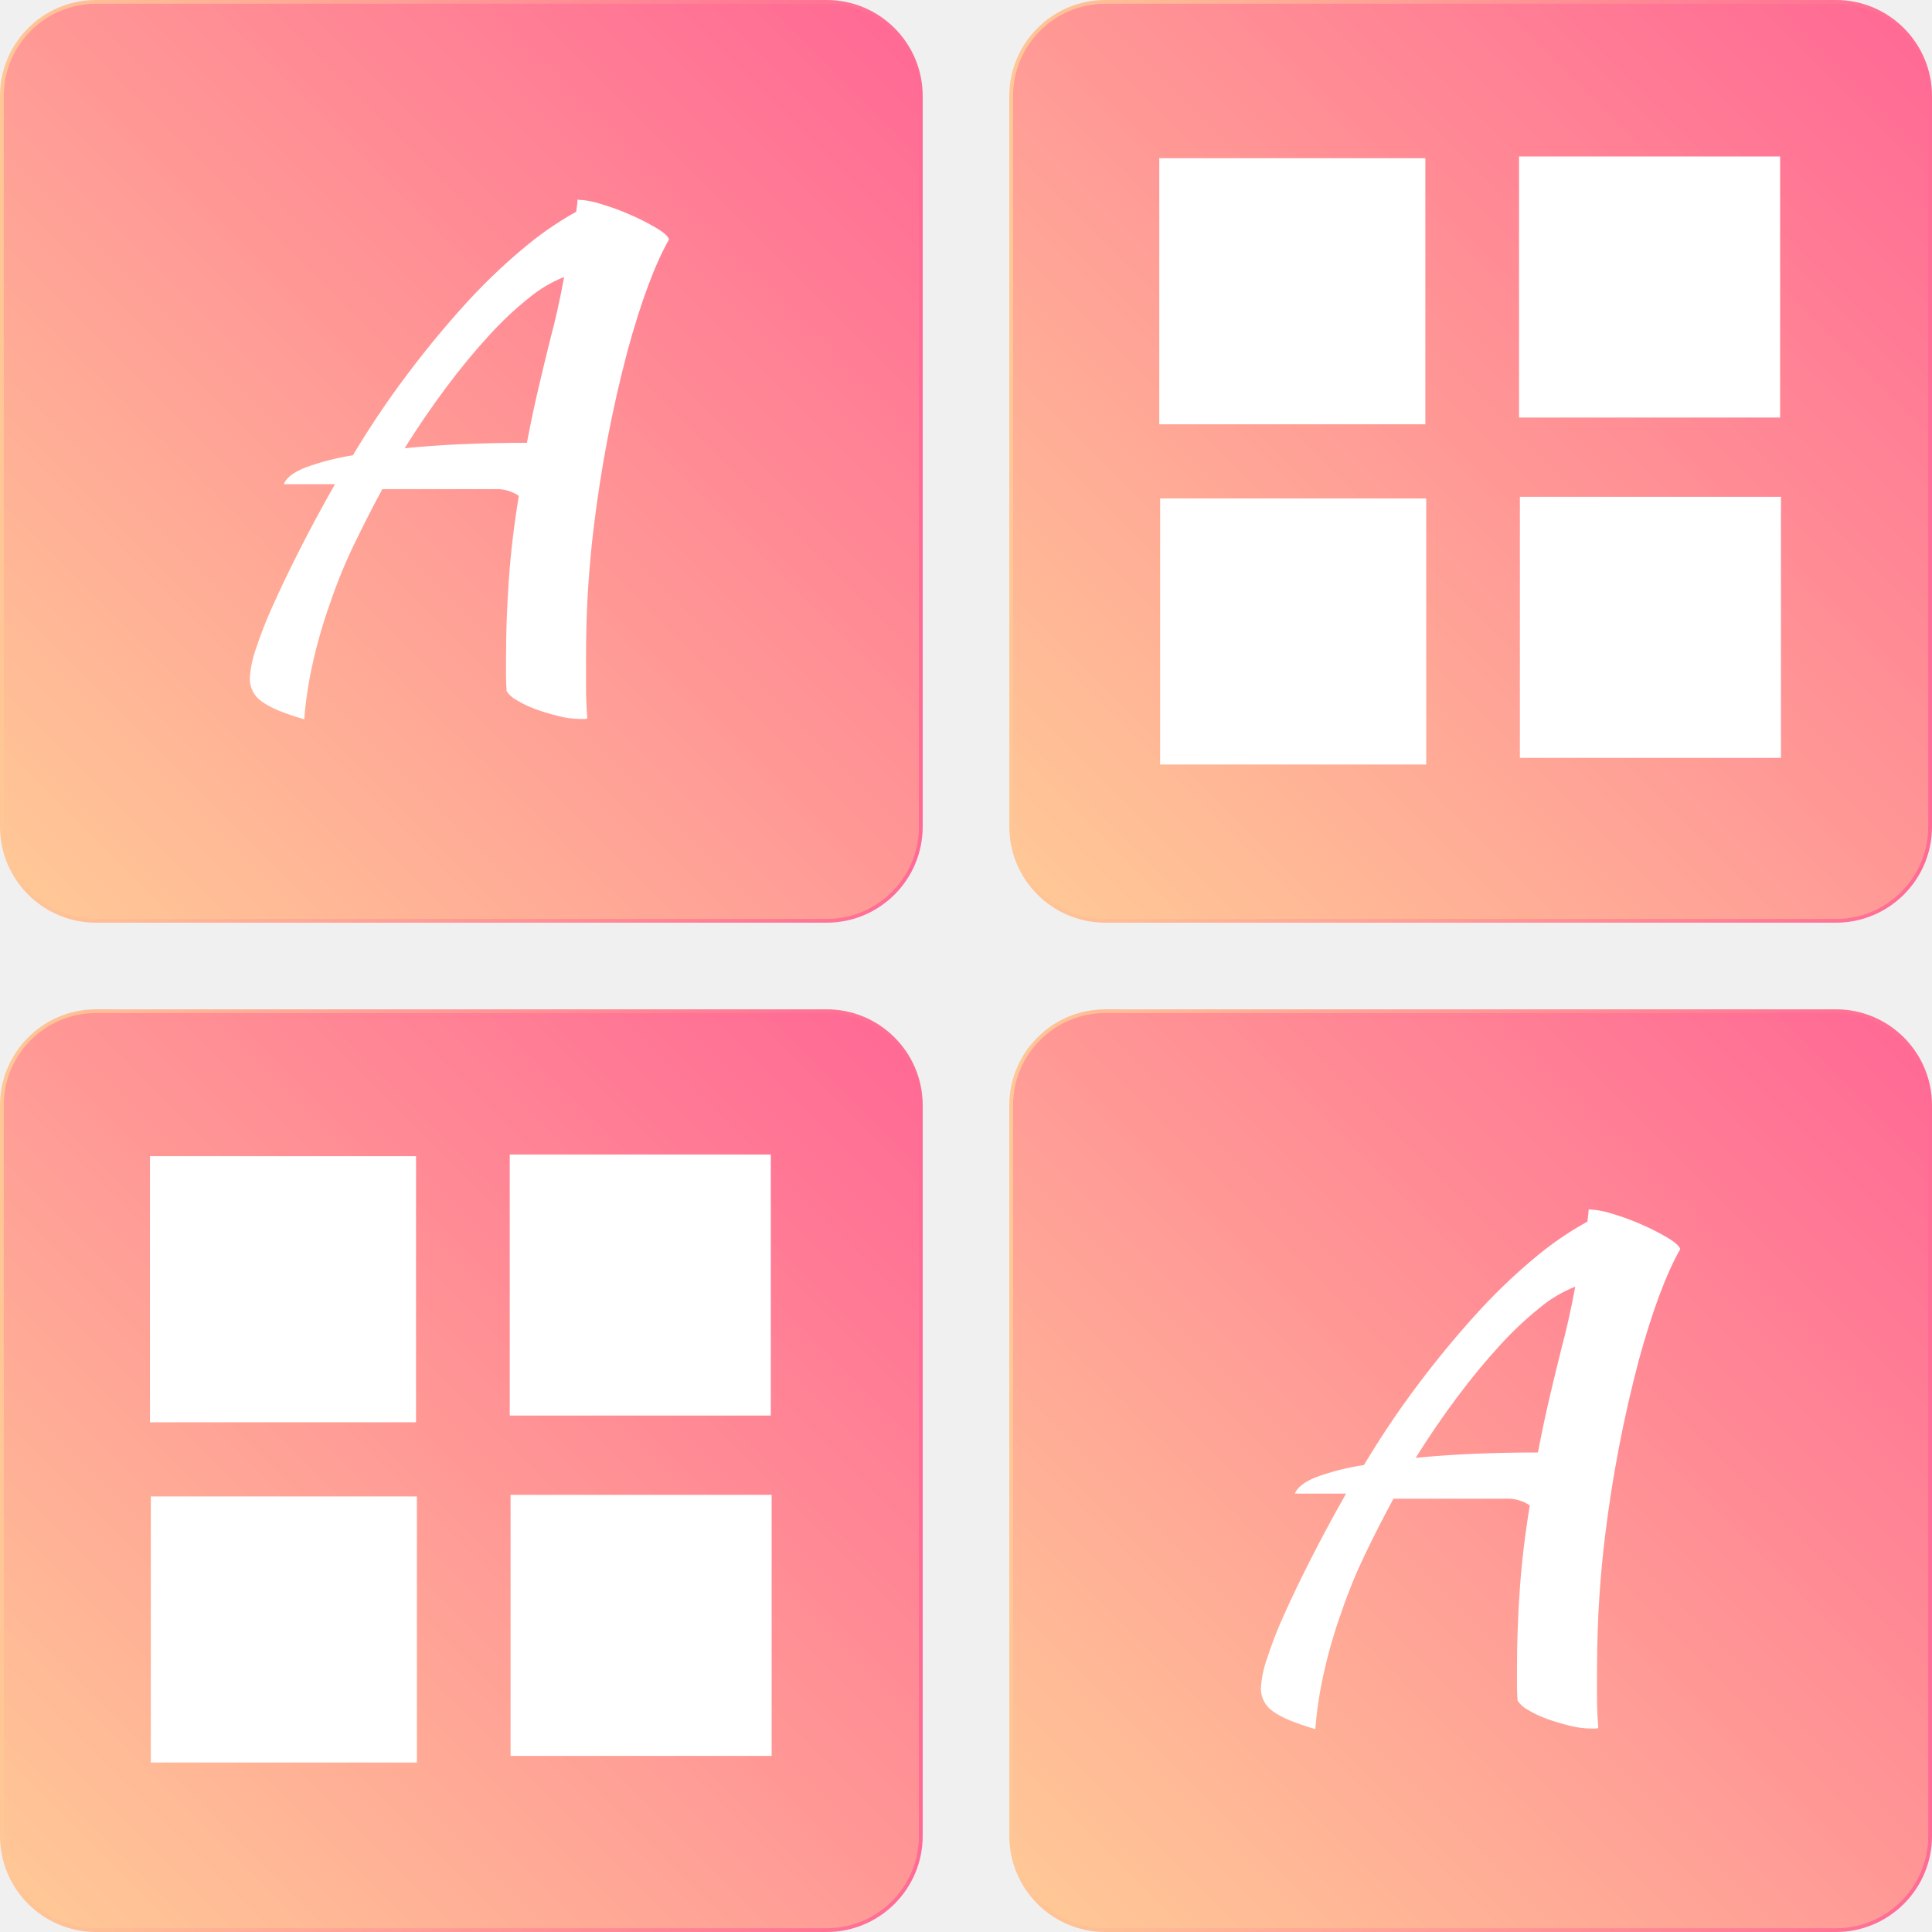
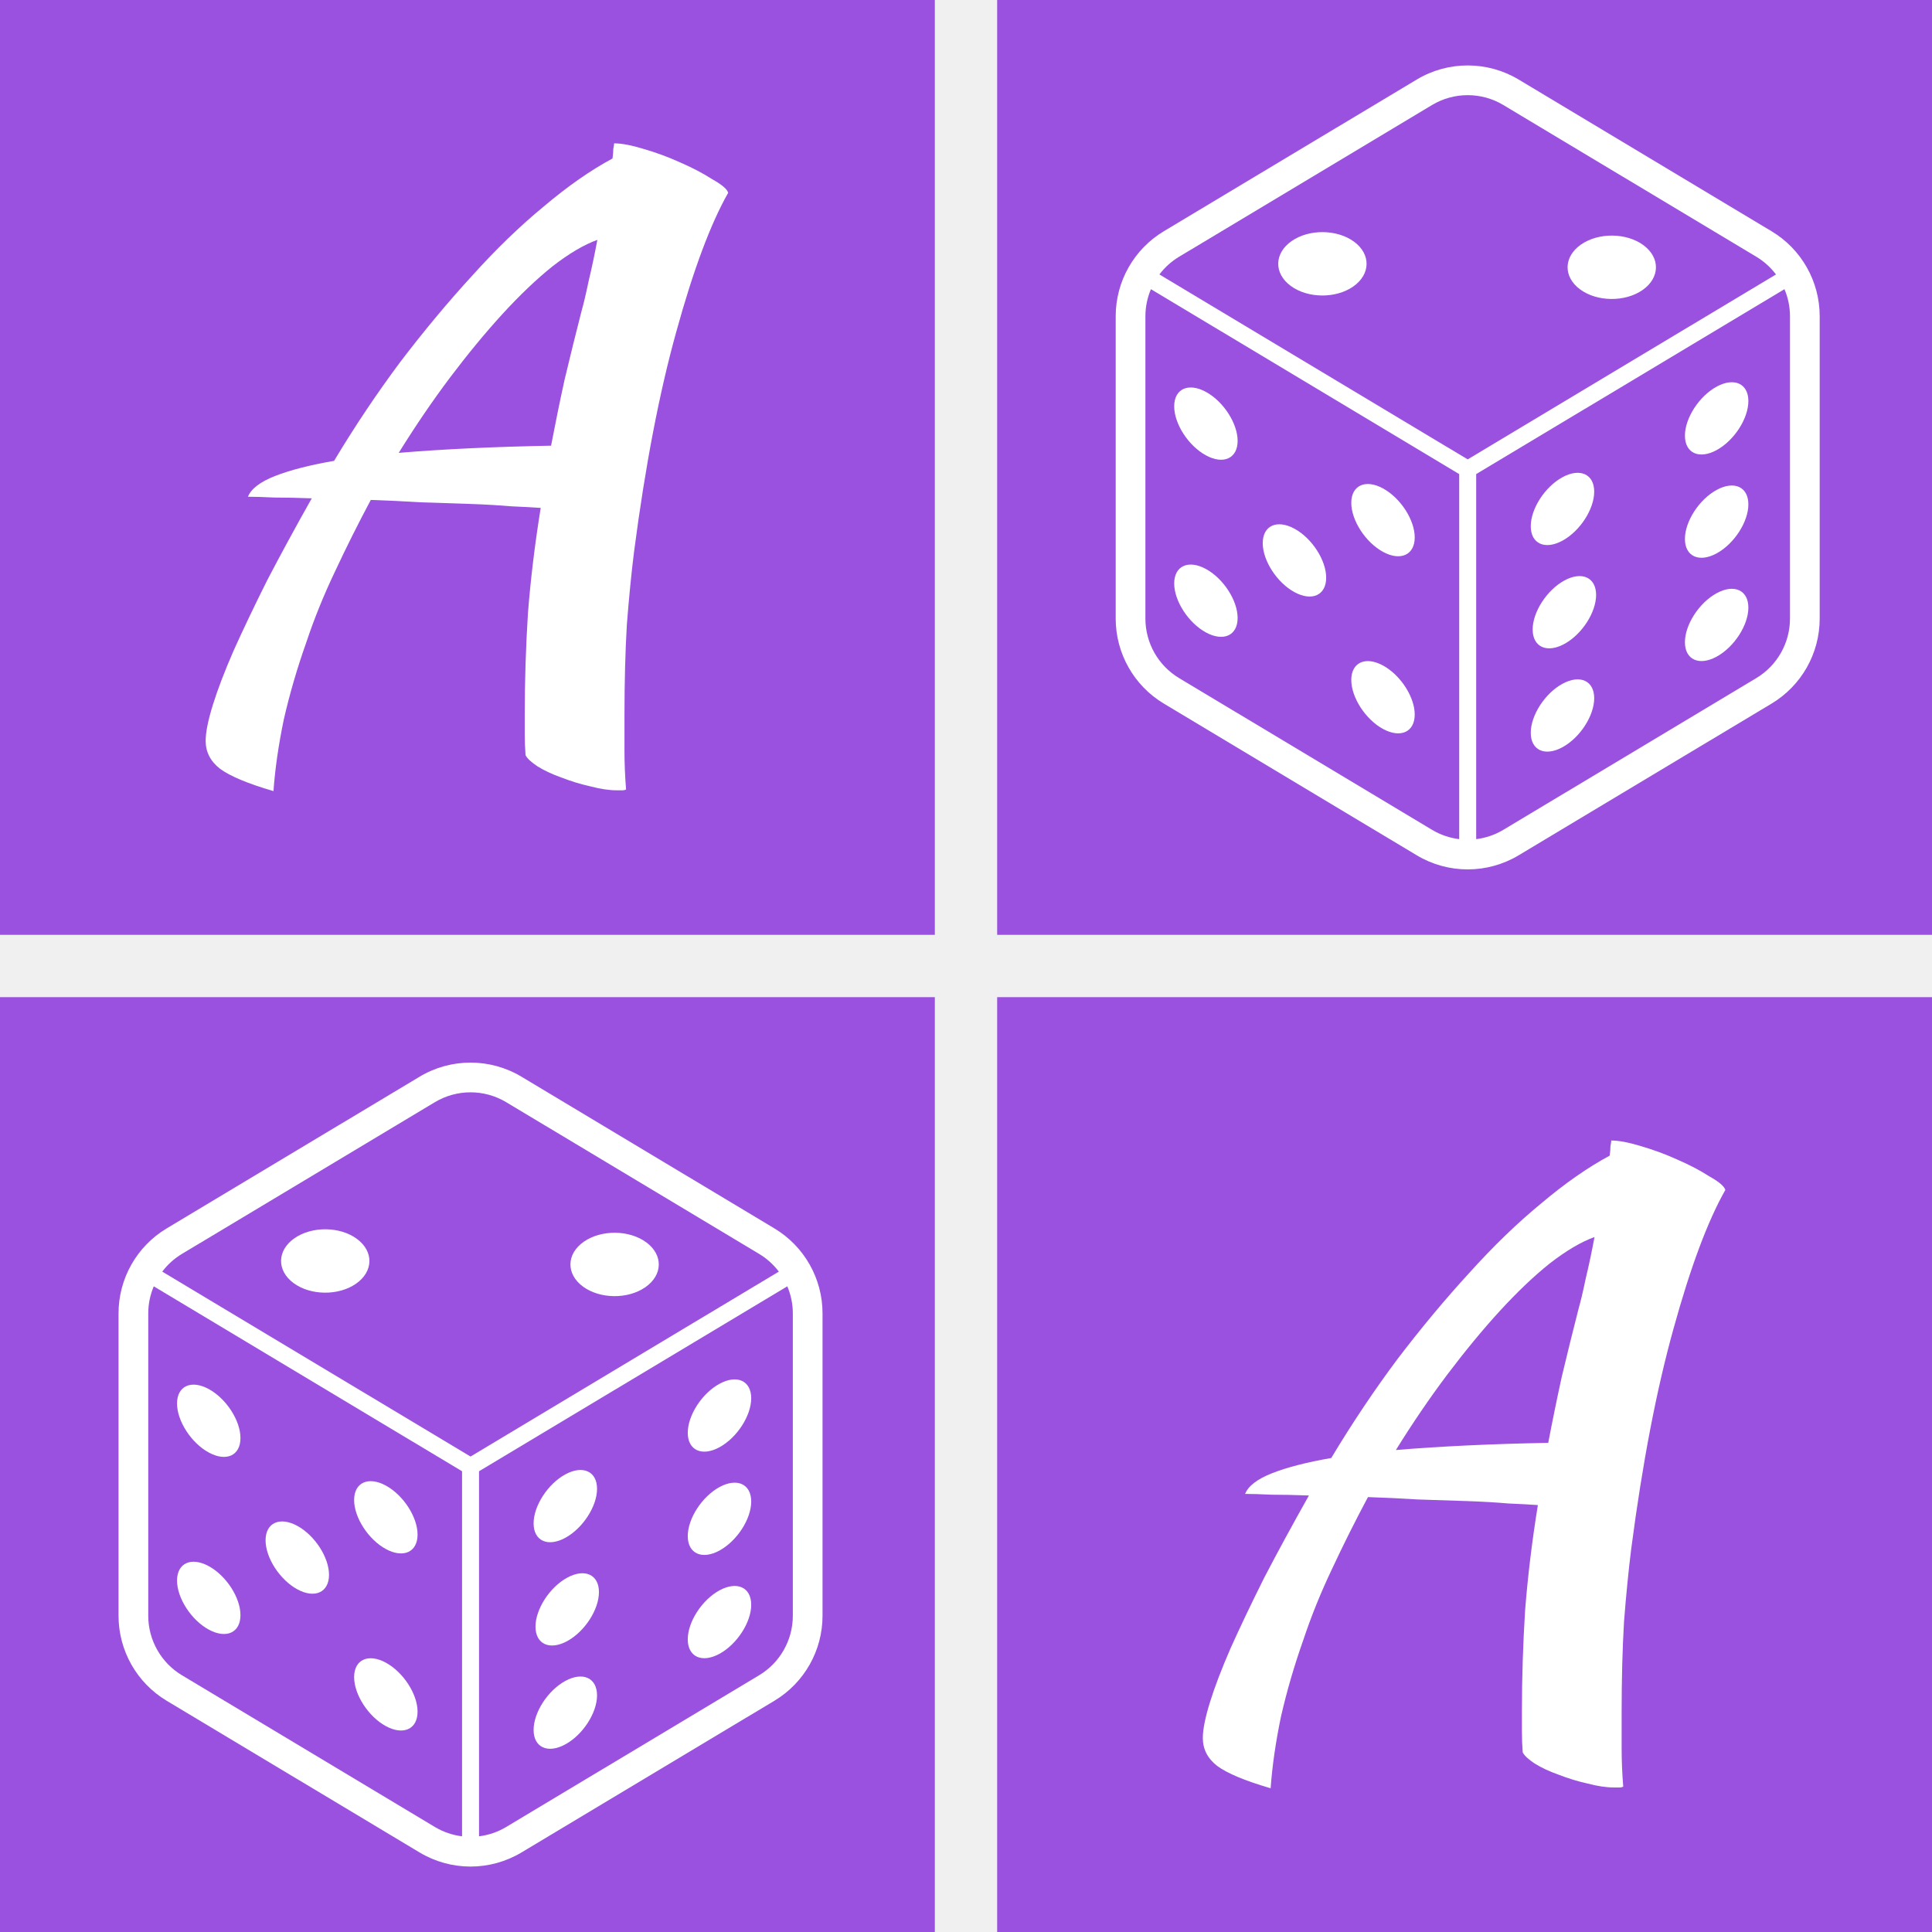
- <svg xmlns="http://www.w3.org/2000/svg" xmlns:xlink="http://www.w3.org/1999/xlink" viewBox="0 0 513 513">
-   <defs>
-     <style>.cls-1{fill:url(#linear-gradient);}.cls-2,.cls-4,.cls-6,.cls-8{fill:none;stroke-miterlimit:10;}.cls-2{stroke:url(#linear-gradient-2);}.cls-3{fill:url(#linear-gradient-3);}.cls-4{stroke:url(#linear-gradient-4);}.cls-5{fill:url(#linear-gradient-5);}.cls-6{stroke:url(#linear-gradient-6);}.cls-7{fill:url(#linear-gradient-7);}.cls-8{stroke:url(#linear-gradient-8);}.cls-9{fill:#fff;}</style>
-     <linearGradient id="linear-gradient" x1="7.84" y1="237.16" x2="237.16" y2="7.84" gradientUnits="userSpaceOnUse">
-       <stop offset="0" stop-color="#ffc796" />
-       <stop offset="0.99" stop-color="#ff6b95" />
-     </linearGradient>
-     <linearGradient id="linear-gradient-2" x1="0" y1="122.5" x2="245" y2="122.5" xlink:href="#linear-gradient" />
-     <linearGradient id="linear-gradient-3" x1="275.84" y1="237.16" x2="505.16" y2="7.84" xlink:href="#linear-gradient" />
-     <linearGradient id="linear-gradient-4" x1="268" y1="122.5" x2="513" y2="122.5" xlink:href="#linear-gradient" />
-     <linearGradient id="linear-gradient-5" x1="7.84" y1="505.16" x2="237.16" y2="275.84" xlink:href="#linear-gradient" />
-     <linearGradient id="linear-gradient-6" x1="0" y1="390.5" x2="245" y2="390.5" xlink:href="#linear-gradient" />
-     <linearGradient id="linear-gradient-7" x1="275.84" y1="505.16" x2="505.16" y2="275.84" xlink:href="#linear-gradient" />
-     <linearGradient id="linear-gradient-8" x1="268" y1="390.5" x2="513" y2="390.5" xlink:href="#linear-gradient" />
-   </defs>
-   <g id="Layer_2" data-name="Layer 2">
-     <g id="Layer_1-2" data-name="Layer 1">
-       <rect class="cls-1" x="0.5" y="0.5" width="244" height="244" rx="25" />
-       <rect class="cls-2" x="0.5" y="0.5" width="244" height="244" rx="25" />
-       <rect class="cls-3" x="268.5" y="0.5" width="244" height="244" rx="25" />
-       <rect class="cls-4" x="268.5" y="0.5" width="244" height="244" rx="25" />
-       <rect class="cls-5" x="0.5" y="268.5" width="244" height="244" rx="25" />
-       <rect class="cls-6" x="0.5" y="268.5" width="244" height="244" rx="25" />
-       <rect class="cls-7" x="268.5" y="268.5" width="244" height="244" rx="25" />
-       <rect class="cls-8" x="268.5" y="268.5" width="244" height="244" rx="25" />
-       <path class="cls-9" d="M349.25,459.13q-8.16-2.38-11.31-4.77a7.22,7.22,0,0,1-3.14-6,28,28,0,0,1,1.53-7.66,110.7,110.7,0,0,1,4.5-11.66q3-6.74,7.14-14.9t9.44-17.54h-13.6c.68-1.7,2.6-3.18,5.78-4.43A66.28,66.28,0,0,1,362.17,389a242.1,242.1,0,0,1,14.19-21.15q7.58-10.06,15.22-18.5a154,154,0,0,1,15.3-14.84,88.12,88.12,0,0,1,14.62-10.15c.11-.8.2-1.48.25-2.05s.09-1,.09-1.19a23.85,23.85,0,0,1,6.37,1.19,64.33,64.33,0,0,1,7.82,2.89,62,62,0,0,1,6.8,3.48c2,1.19,3.09,2.19,3.32,3q-5.61,9.86-11,29.49a345.73,345.73,0,0,0-9,47q-.85,6.81-1.45,15.47T424.05,443v7.65q0,3.92.34,8.16a1.59,1.59,0,0,1-.68.17h-1.36a24.25,24.25,0,0,1-5.53-.75,59.26,59.26,0,0,1-6.12-1.84,27.59,27.59,0,0,1-5.1-2.43,7.46,7.46,0,0,1-2.63-2.35c-.12-1.45-.17-2.87-.17-4.26v-4.44q0-10.36.76-21.08t2.64-22.09a10.25,10.25,0,0,0-6.29-1.79H370q-4.08,7.54-7.65,15a134.23,134.23,0,0,0-6.12,15,132,132,0,0,0-4.68,16.1A104.73,104.73,0,0,0,349.25,459.13ZM414.87,357q.67-2.38,1.61-6.57c.63-2.79,1.22-5.72,1.79-8.79a34.82,34.82,0,0,0-9.44,5.62,91.94,91.94,0,0,0-10.71,10.13q-5.52,6-11.22,13.62t-11,16.09q14.28-1.42,32.47-1.43c.9-4.78,1.9-9.53,3-14.25S413.62,361.91,414.87,357Z" />
-       <path class="cls-9" d="M80.77,191q-8.16-2.39-11.3-4.76a7.22,7.22,0,0,1-3.14-6,28,28,0,0,1,1.52-7.66A113.29,113.29,0,0,1,72.36,161q3-6.72,7.14-14.9t9.44-17.53H75.33c.69-1.71,2.61-3.19,5.79-4.44a66.28,66.28,0,0,1,12.58-3.24,242.1,242.1,0,0,1,14.19-21.15q7.56-10.06,15.21-18.5a155.15,155.15,0,0,1,15.31-14.84A88.67,88.67,0,0,1,153,56.22c.12-.79.2-1.48.26-2s.09-1,.09-1.2a23.85,23.85,0,0,1,6.37,1.19,65,65,0,0,1,7.82,2.89,62,62,0,0,1,6.8,3.48c2,1.19,3.09,2.19,3.31,3q-5.61,9.85-11,29.5a346.93,346.93,0,0,0-9,47q-.85,6.81-1.45,15.47t-.59,19.38v7.65q0,3.91.34,8.16a1.59,1.59,0,0,1-.69.17h-1.35a24.25,24.25,0,0,1-5.53-.75,57.81,57.81,0,0,1-6.12-1.84,27.59,27.59,0,0,1-5.1-2.43,7.18,7.18,0,0,1-2.63-2.34c-.12-1.45-.17-2.88-.17-4.27v-4.44q0-10.36.76-21.08t2.64-22.09a10.25,10.25,0,0,0-6.29-1.79H101.52q-4.09,7.55-7.65,15a132.36,132.36,0,0,0-6.12,15,132,132,0,0,0-4.68,16.1A106.45,106.45,0,0,0,80.77,191ZM146.4,88.91q.67-2.39,1.61-6.57c.62-2.79,1.22-5.72,1.78-8.79a34.93,34.93,0,0,0-9.43,5.62A91.2,91.2,0,0,0,129.65,89.3q-5.52,6-11.22,13.63t-11,16.09q14.28-1.44,32.48-1.44,1.35-7.17,3-14.25T146.4,88.91Z" />
-       <path class="cls-9" d="M39.82,307h70.65v70.66H39.82Z" />
-       <path class="cls-9" d="M135.35,306.55h69.32v69.32H135.35Z" />
-       <path class="cls-9" d="M40.05,397.35H110.7V468H40.05Zm95.52-.43h69.32v69.32H135.57Z" />
-       <path class="cls-9" d="M307.82,42h70.65v70.66H307.82Z" />
-       <path class="cls-9" d="M403.35,41.55h69.32v69.32H403.35Z" />
-       <path class="cls-9" d="M308.05,132.35H378.7V203H308.05Zm95.52-.43h69.32v69.32H403.57Z" />
-     </g>
-   </g>
+ <svg xmlns="http://www.w3.org/2000/svg" width="512" height="512" viewBox="0 0 512 512" fill="none">
+   <path d="M0 0H247.742V247.742H0V0Z" fill="#9B51E0" />
+   <path d="M72.473 209.649C65.708 207.676 60.986 205.703 58.309 203.73C55.772 201.757 54.503 199.29 54.503 196.331C54.503 194.076 55.137 190.904 56.406 186.817C57.674 182.73 59.507 177.938 61.902 172.442C64.439 166.804 67.399 160.603 70.781 153.838C74.305 147.073 78.251 139.815 82.62 132.063C78.956 131.922 75.644 131.852 72.684 131.852C69.865 131.711 67.54 131.64 65.708 131.64C66.553 129.526 68.949 127.694 72.896 126.144C76.842 124.593 82.056 123.254 88.54 122.127C94.036 112.966 99.885 104.228 106.086 95.912C112.429 87.597 118.771 79.987 125.113 73.081C131.455 66.034 137.797 59.903 144.14 54.688C150.482 49.333 156.542 45.105 162.321 42.004C162.461 41.017 162.532 40.172 162.532 39.467C162.673 38.762 162.743 38.269 162.743 37.987C164.716 37.987 167.324 38.48 170.565 39.467C173.948 40.453 177.189 41.651 180.29 43.061C183.532 44.47 186.35 45.95 188.746 47.5C191.283 48.91 192.693 50.108 192.974 51.094C188.324 59.269 183.743 71.53 179.233 87.879C174.723 104.087 170.988 123.536 168.029 146.227C167.324 151.865 166.69 158.277 166.126 165.465C165.703 172.653 165.492 180.686 165.492 189.566C165.492 192.666 165.492 195.837 165.492 199.079C165.492 202.32 165.633 205.703 165.914 209.226C165.633 209.367 165.351 209.438 165.069 209.438C164.787 209.438 164.223 209.438 163.378 209.438C161.404 209.438 159.079 209.085 156.401 208.381C153.864 207.817 151.327 207.042 148.791 206.055C146.395 205.21 144.28 204.223 142.448 203.096C140.757 201.968 139.7 200.981 139.277 200.136C139.136 198.304 139.066 196.471 139.066 194.639C139.066 192.948 139.066 191.116 139.066 189.143C139.066 180.405 139.348 171.526 139.911 162.506C140.616 153.485 141.744 144.184 143.294 134.6C141.321 134.459 138.713 134.318 135.472 134.177C132.23 133.895 128.566 133.684 124.479 133.543C120.533 133.402 116.234 133.261 111.583 133.12C107.073 132.838 102.633 132.627 98.264 132.486C94.882 138.828 91.711 145.17 88.751 151.512C85.791 157.714 83.254 163.985 81.14 170.328C78.745 177.093 76.771 183.858 75.221 190.623C73.812 197.388 72.896 203.73 72.473 209.649ZM154.076 82.594C154.639 80.621 155.274 77.943 155.978 74.56C156.824 71.037 157.599 67.373 158.304 63.567C154.78 64.836 150.834 67.161 146.465 70.544C142.237 73.926 137.797 78.154 133.146 83.228C128.636 88.161 123.985 93.798 119.194 100.141C114.543 106.342 110.033 112.966 105.664 120.013C117.502 119.026 130.962 118.392 146.042 118.11C147.17 112.191 148.368 106.342 149.636 100.563C151.046 94.644 152.525 88.654 154.076 82.594Z" fill="white" />
+   <path d="M264.258 0H512V247.742H264.258V0Z" fill="#9B51E0" />
+   <path d="M0 264.258H247.742V512H0V264.258Z" fill="#9B51E0" />
+   <path d="M264.258 264.258H512V512H264.258V264.258Z" fill="#9B51E0" />
+   <path d="M336.731 473.907C329.966 471.934 325.244 469.961 322.567 467.988C320.03 466.015 318.761 463.548 318.761 460.589C318.761 458.334 319.396 455.162 320.664 451.075C321.932 446.988 323.765 442.196 326.161 436.7C328.697 431.062 331.657 424.861 335.04 418.096C338.563 411.331 342.509 404.073 346.878 396.321C343.214 396.18 339.902 396.11 336.942 396.11C334.123 395.969 331.798 395.898 329.966 395.898C330.811 393.784 333.207 391.952 337.154 390.402C341.1 388.851 346.315 387.512 352.798 386.385C358.294 377.224 364.143 368.486 370.344 360.171C376.687 351.855 383.029 344.245 389.371 337.339C395.713 330.292 402.055 324.161 408.398 318.946C414.74 313.591 420.8 309.363 426.579 306.262C426.72 305.275 426.79 304.43 426.79 303.725C426.931 303.02 427.001 302.527 427.001 302.245C428.975 302.245 431.582 302.738 434.823 303.725C438.206 304.712 441.447 305.91 444.548 307.319C447.79 308.728 450.608 310.208 453.004 311.758C455.541 313.168 456.951 314.366 457.233 315.352C452.582 323.527 448.001 335.788 443.491 352.137C438.981 368.345 435.246 387.794 432.287 410.485C431.582 416.123 430.948 422.535 430.384 429.723C429.961 436.911 429.75 444.945 429.75 453.824C429.75 456.924 429.75 460.095 429.75 463.337C429.75 466.578 429.891 469.961 430.172 473.484C429.891 473.625 429.609 473.696 429.327 473.696C429.045 473.696 428.481 473.696 427.636 473.696C425.663 473.696 423.337 473.343 420.659 472.639C418.122 472.075 415.585 471.3 413.049 470.313C410.653 469.468 408.539 468.481 406.706 467.354C405.015 466.226 403.958 465.24 403.535 464.394C403.394 462.562 403.324 460.73 403.324 458.897C403.324 457.206 403.324 455.374 403.324 453.401C403.324 444.663 403.606 435.784 404.169 426.764C404.874 417.744 406.002 408.442 407.552 398.858C405.579 398.717 402.972 398.576 399.73 398.435C396.488 398.153 392.824 397.942 388.737 397.801C384.791 397.66 380.492 397.519 375.841 397.378C371.331 397.096 366.891 396.885 362.522 396.744C359.14 403.086 355.969 409.428 353.009 415.77C350.049 421.972 347.513 428.243 345.398 434.586C343.003 441.351 341.029 448.116 339.479 454.881C338.07 461.646 337.154 467.988 336.731 473.907ZM418.334 346.852C418.897 344.879 419.532 342.201 420.236 338.818C421.082 335.295 421.857 331.631 422.562 327.825C419.038 329.094 415.092 331.419 410.723 334.802C406.495 338.184 402.055 342.412 397.404 347.486C392.894 352.419 388.244 358.056 383.452 364.399C378.801 370.6 374.291 377.224 369.922 384.271C381.76 383.284 395.22 382.65 410.3 382.368C411.428 376.449 412.626 370.6 413.894 364.821C415.304 358.902 416.783 352.912 418.334 346.852Z" fill="white" />
+   <path d="M205.229 325.544L138.204 285.341C134.047 282.846 129.371 281.6 124.694 281.6C120.023 281.6 115.346 282.846 111.19 285.341L44.164 325.544C36.252 330.29 31.413 338.839 31.413 348.064V428.194C31.413 437.419 36.252 445.968 44.164 450.714L111.189 490.917C115.346 493.409 120.023 494.658 124.693 494.658C129.37 494.658 134.046 493.409 138.204 490.917L205.229 450.714C213.141 445.968 217.979 437.419 217.979 428.194V348.064C217.98 338.839 213.141 330.29 205.229 325.544ZM122.448 486.641C119.939 486.331 117.481 485.512 115.24 484.165L48.215 443.962C42.678 440.637 39.286 434.653 39.286 428.194V348.064C39.286 345.558 39.803 343.128 40.75 340.893L122.448 389.896L122.448 486.641ZM42.996 336.993C44.398 335.135 46.156 333.531 48.214 332.297L115.24 292.093C118.151 290.347 121.419 289.475 124.693 289.475C127.973 289.475 131.242 290.347 134.153 292.093L201.178 332.297C203.235 333.531 204.995 335.135 206.397 336.993L124.694 385.999L42.996 336.993ZM210.107 428.194C210.107 434.653 206.715 440.637 201.178 443.962L134.153 484.165C131.907 485.512 129.454 486.331 126.946 486.641V389.896L208.643 340.893C209.593 343.127 210.107 345.558 210.107 348.064L210.107 428.194Z" fill="white" />
+   <path d="M171.287 329.246C166.789 325.913 159.374 325.832 154.731 329.059C150.088 332.285 149.971 337.607 154.469 340.937C158.972 344.267 166.381 344.351 171.024 341.125C175.667 337.895 175.785 332.579 171.287 329.246Z" fill="white" />
+   <path d="M94.601 328.327C90.1 324.996 82.689 324.91 78.045 328.139C73.402 331.366 73.285 336.685 77.783 340.015C82.28 343.348 89.695 343.429 94.338 340.205C98.981 336.973 99.098 331.657 94.601 328.327Z" fill="white" />
+   <path d="M55.322 384.926C59.965 387.457 63.725 385.742 63.725 381.102C63.725 376.459 59.965 370.645 55.322 368.114C50.679 365.583 46.916 367.296 46.916 371.939C46.916 376.579 50.679 382.395 55.322 384.926Z" fill="white" />
+   <path d="M102.25 410.505C106.895 413.036 110.658 411.323 110.658 406.683C110.658 402.04 106.895 396.224 102.25 393.693C97.612 391.164 93.846 392.877 93.846 397.52C93.846 402.16 97.612 407.974 102.25 410.505Z" fill="white" />
+   <path d="M55.322 431.857C59.965 434.388 63.725 432.675 63.725 428.032C63.725 423.389 59.965 417.576 55.322 415.045C50.679 412.514 46.916 414.226 46.916 418.869C46.916 423.512 50.679 429.326 55.322 431.857Z" fill="white" />
+   <path d="M102.25 457.435C106.895 459.966 110.658 458.254 110.658 453.611C110.658 448.97 106.895 443.154 102.25 440.623C97.612 438.095 93.846 439.807 93.846 444.448C93.846 449.091 97.612 454.904 102.25 457.435Z" fill="white" />
+   <path d="M78.786 421.182C83.429 423.711 87.192 421.998 87.192 417.355C87.192 412.714 83.429 406.898 78.786 404.37C74.146 401.839 70.38 403.551 70.38 408.191C70.38 412.835 74.146 418.648 78.786 421.182Z" fill="white" />
+   <path d="M190.669 366.723C186.026 369.254 182.266 375.067 182.266 379.71C182.266 384.353 186.026 386.066 190.669 383.535C195.312 381.004 199.078 375.19 199.078 370.547C199.078 365.904 195.312 364.192 190.669 366.723Z" fill="white" />
+   <path d="M190.669 394.092C186.026 396.626 182.266 402.437 182.266 407.08C182.266 411.723 186.026 413.435 190.669 410.908C195.312 408.376 199.078 402.56 199.078 397.92C199.078 393.277 195.312 391.561 190.669 394.092Z" fill="white" />
+   <path d="M149.814 407.538C154.457 405.007 158.223 399.193 158.223 394.55C158.223 389.91 154.457 388.198 149.814 390.726C145.171 393.257 141.411 399.073 141.411 403.713C141.411 408.357 145.172 410.069 149.814 407.538Z" fill="white" />
+   <path d="M190.669 421.464C186.026 423.995 182.266 429.809 182.266 434.449C182.266 439.092 186.026 440.805 190.669 438.277C195.312 435.745 199.078 429.929 199.078 425.286C199.078 420.646 195.312 418.933 190.669 421.464Z" fill="white" />
+   <path d="M149.814 445.467C145.171 447.998 141.411 453.812 141.411 458.455C141.411 463.095 145.172 464.808 149.814 462.277C154.457 459.749 158.223 453.932 158.223 449.292C158.223 444.649 154.457 442.937 149.814 445.467Z" fill="white" />
+   <path d="M150.317 418.098C145.674 420.626 141.914 426.442 141.914 431.083C141.914 435.726 145.674 437.438 150.317 434.907C154.961 432.376 158.727 426.563 158.727 421.92C158.726 417.28 154.961 415.567 150.317 418.098Z" fill="white" />
+   <path d="M469.487 61.286L402.462 21.082C398.305 18.588 393.629 17.342 388.952 17.342C384.281 17.342 379.604 18.588 375.448 21.082L308.422 61.286C300.51 66.032 295.672 74.581 295.672 83.806V163.936C295.672 173.161 300.51 181.71 308.422 186.456L375.447 226.659C379.604 229.151 384.281 230.4 388.952 230.4C393.628 230.4 398.304 229.151 402.462 226.659L469.487 186.456C477.399 181.71 482.237 173.161 482.237 163.936V83.806C482.238 74.581 477.399 66.032 469.487 61.286ZM386.706 222.382C384.197 222.072 381.739 221.254 379.498 219.907L312.473 179.704C306.936 176.379 303.544 170.395 303.544 163.936V83.806C303.544 81.3 304.061 78.87 305.008 76.635L386.706 125.638L386.706 222.382ZM307.254 72.734C308.657 70.877 310.414 69.273 312.472 68.038L379.498 27.835C382.409 26.089 385.677 25.217 388.952 25.217C392.231 25.217 395.5 26.089 398.411 27.835L465.436 68.038C467.493 69.273 469.253 70.877 470.655 72.734L388.952 121.741L307.254 72.734ZM474.365 163.936C474.365 170.395 470.973 176.379 465.436 179.704L398.411 219.907C396.165 221.254 393.712 222.072 391.204 222.382V125.638L472.901 76.635C473.851 78.869 474.365 81.3 474.365 83.806L474.365 163.936Z" fill="white" />
+   <path d="M435.545 64.988C431.047 61.655 423.633 61.574 418.989 64.801C414.346 68.027 414.229 73.349 418.727 76.679C423.23 80.009 430.639 80.093 435.282 76.867C439.925 73.637 440.043 68.321 435.545 64.988Z" fill="white" />
+   <path d="M358.859 64.069C354.358 60.738 346.947 60.652 342.303 63.881C337.66 67.108 337.543 72.427 342.041 75.757C346.538 79.09 353.953 79.171 358.596 75.947C363.239 72.715 363.356 67.398 358.859 64.069Z" fill="white" />
+   <path d="M319.58 120.668C324.223 123.199 327.983 121.484 327.983 116.844C327.983 112.201 324.223 106.387 319.58 103.856C314.937 101.325 311.174 103.038 311.174 107.681C311.174 112.321 314.937 118.137 319.58 120.668Z" fill="white" />
+   <path d="M366.508 146.247C371.153 148.778 374.916 147.065 374.916 142.425C374.916 137.782 371.153 131.966 366.508 129.435C361.87 126.906 358.104 128.619 358.104 133.262C358.104 137.902 361.87 143.716 366.508 146.247Z" fill="white" />
+   <path d="M319.58 167.599C324.223 170.13 327.983 168.417 327.983 163.774C327.983 159.131 324.223 153.317 319.58 150.787C314.937 148.256 311.174 149.968 311.174 154.611C311.174 159.254 314.937 165.068 319.58 167.599Z" fill="white" />
+   <path d="M366.508 193.177C371.153 195.708 374.916 193.996 374.916 189.353C374.916 184.712 371.153 178.896 366.508 176.365C361.87 173.837 358.104 175.549 358.104 180.189C358.104 184.833 361.87 190.646 366.508 193.177Z" fill="white" />
+   <path d="M343.044 156.924C347.687 159.452 351.45 157.74 351.45 153.097C351.45 148.456 347.687 142.64 343.044 140.112C338.404 137.581 334.638 139.293 334.638 143.933C334.638 148.577 338.404 154.39 343.044 156.924Z" fill="white" />
+   <path d="M454.927 102.465C450.284 104.996 446.524 110.809 446.524 115.452C446.524 120.095 450.284 121.808 454.927 119.277C459.57 116.746 463.336 110.932 463.336 106.289C463.336 101.646 459.57 99.934 454.927 102.465Z" fill="white" />
+   <path d="M454.927 129.834C450.284 132.368 446.524 138.179 446.524 142.822C446.524 147.465 450.284 149.177 454.927 146.649C459.57 144.118 463.336 138.302 463.336 133.662C463.336 129.018 459.57 127.303 454.927 129.834Z" fill="white" />
+   <path d="M414.072 143.28C418.716 140.749 422.482 134.935 422.482 130.292C422.482 125.652 418.716 123.94 414.072 126.468C409.429 128.999 405.669 134.815 405.669 139.455C405.669 144.099 409.43 145.811 414.072 143.28Z" fill="white" />
+   <path d="M454.927 157.206C450.284 159.737 446.524 165.551 446.524 170.191C446.524 174.834 450.284 176.547 454.927 174.019C459.57 171.487 463.336 165.671 463.336 161.028C463.336 156.388 459.57 154.675 454.927 157.206Z" fill="white" />
+   <path d="M414.072 181.209C409.429 183.74 405.669 189.554 405.669 194.197C405.669 198.837 409.43 200.55 414.072 198.019C418.716 195.491 422.482 189.674 422.482 185.034C422.482 180.391 418.716 178.678 414.072 181.209Z" fill="white" />
+   <path d="M414.575 153.84C409.932 156.368 406.172 162.184 406.172 166.825C406.172 171.468 409.932 173.18 414.575 170.649C419.219 168.118 422.985 162.305 422.985 157.662C422.984 153.022 419.219 151.309 414.575 153.84Z" fill="white" />
</svg>
